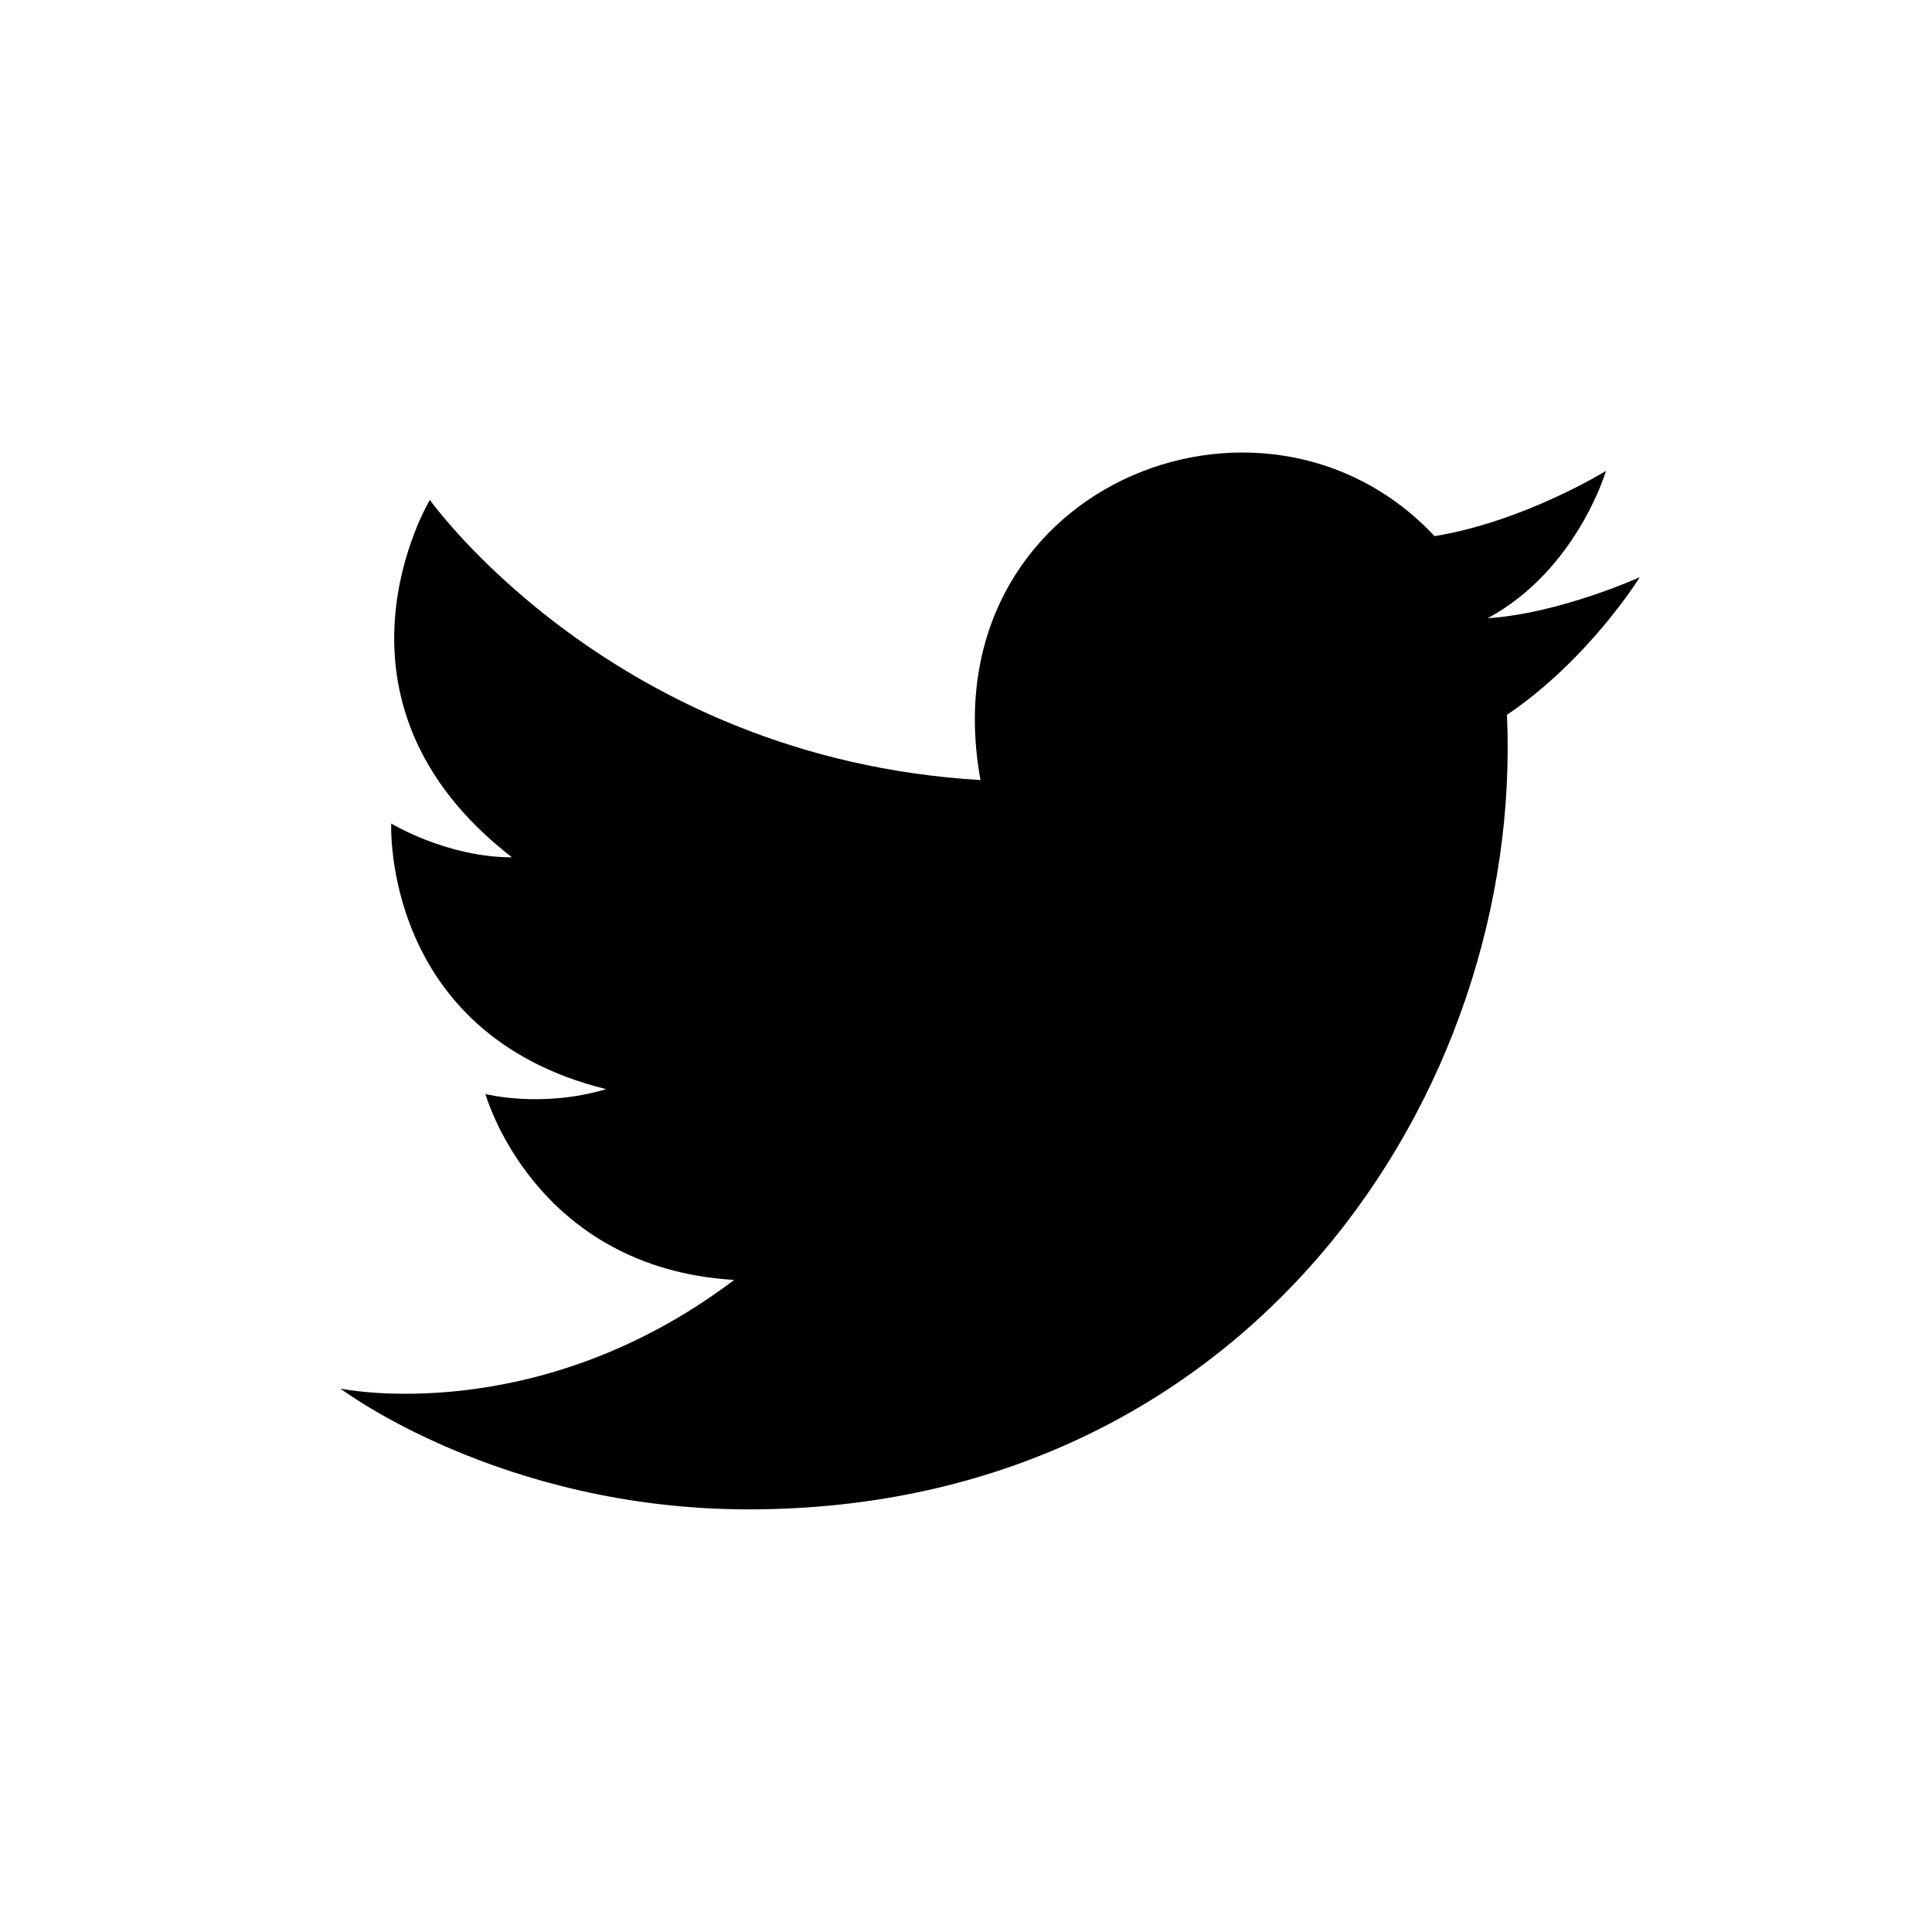
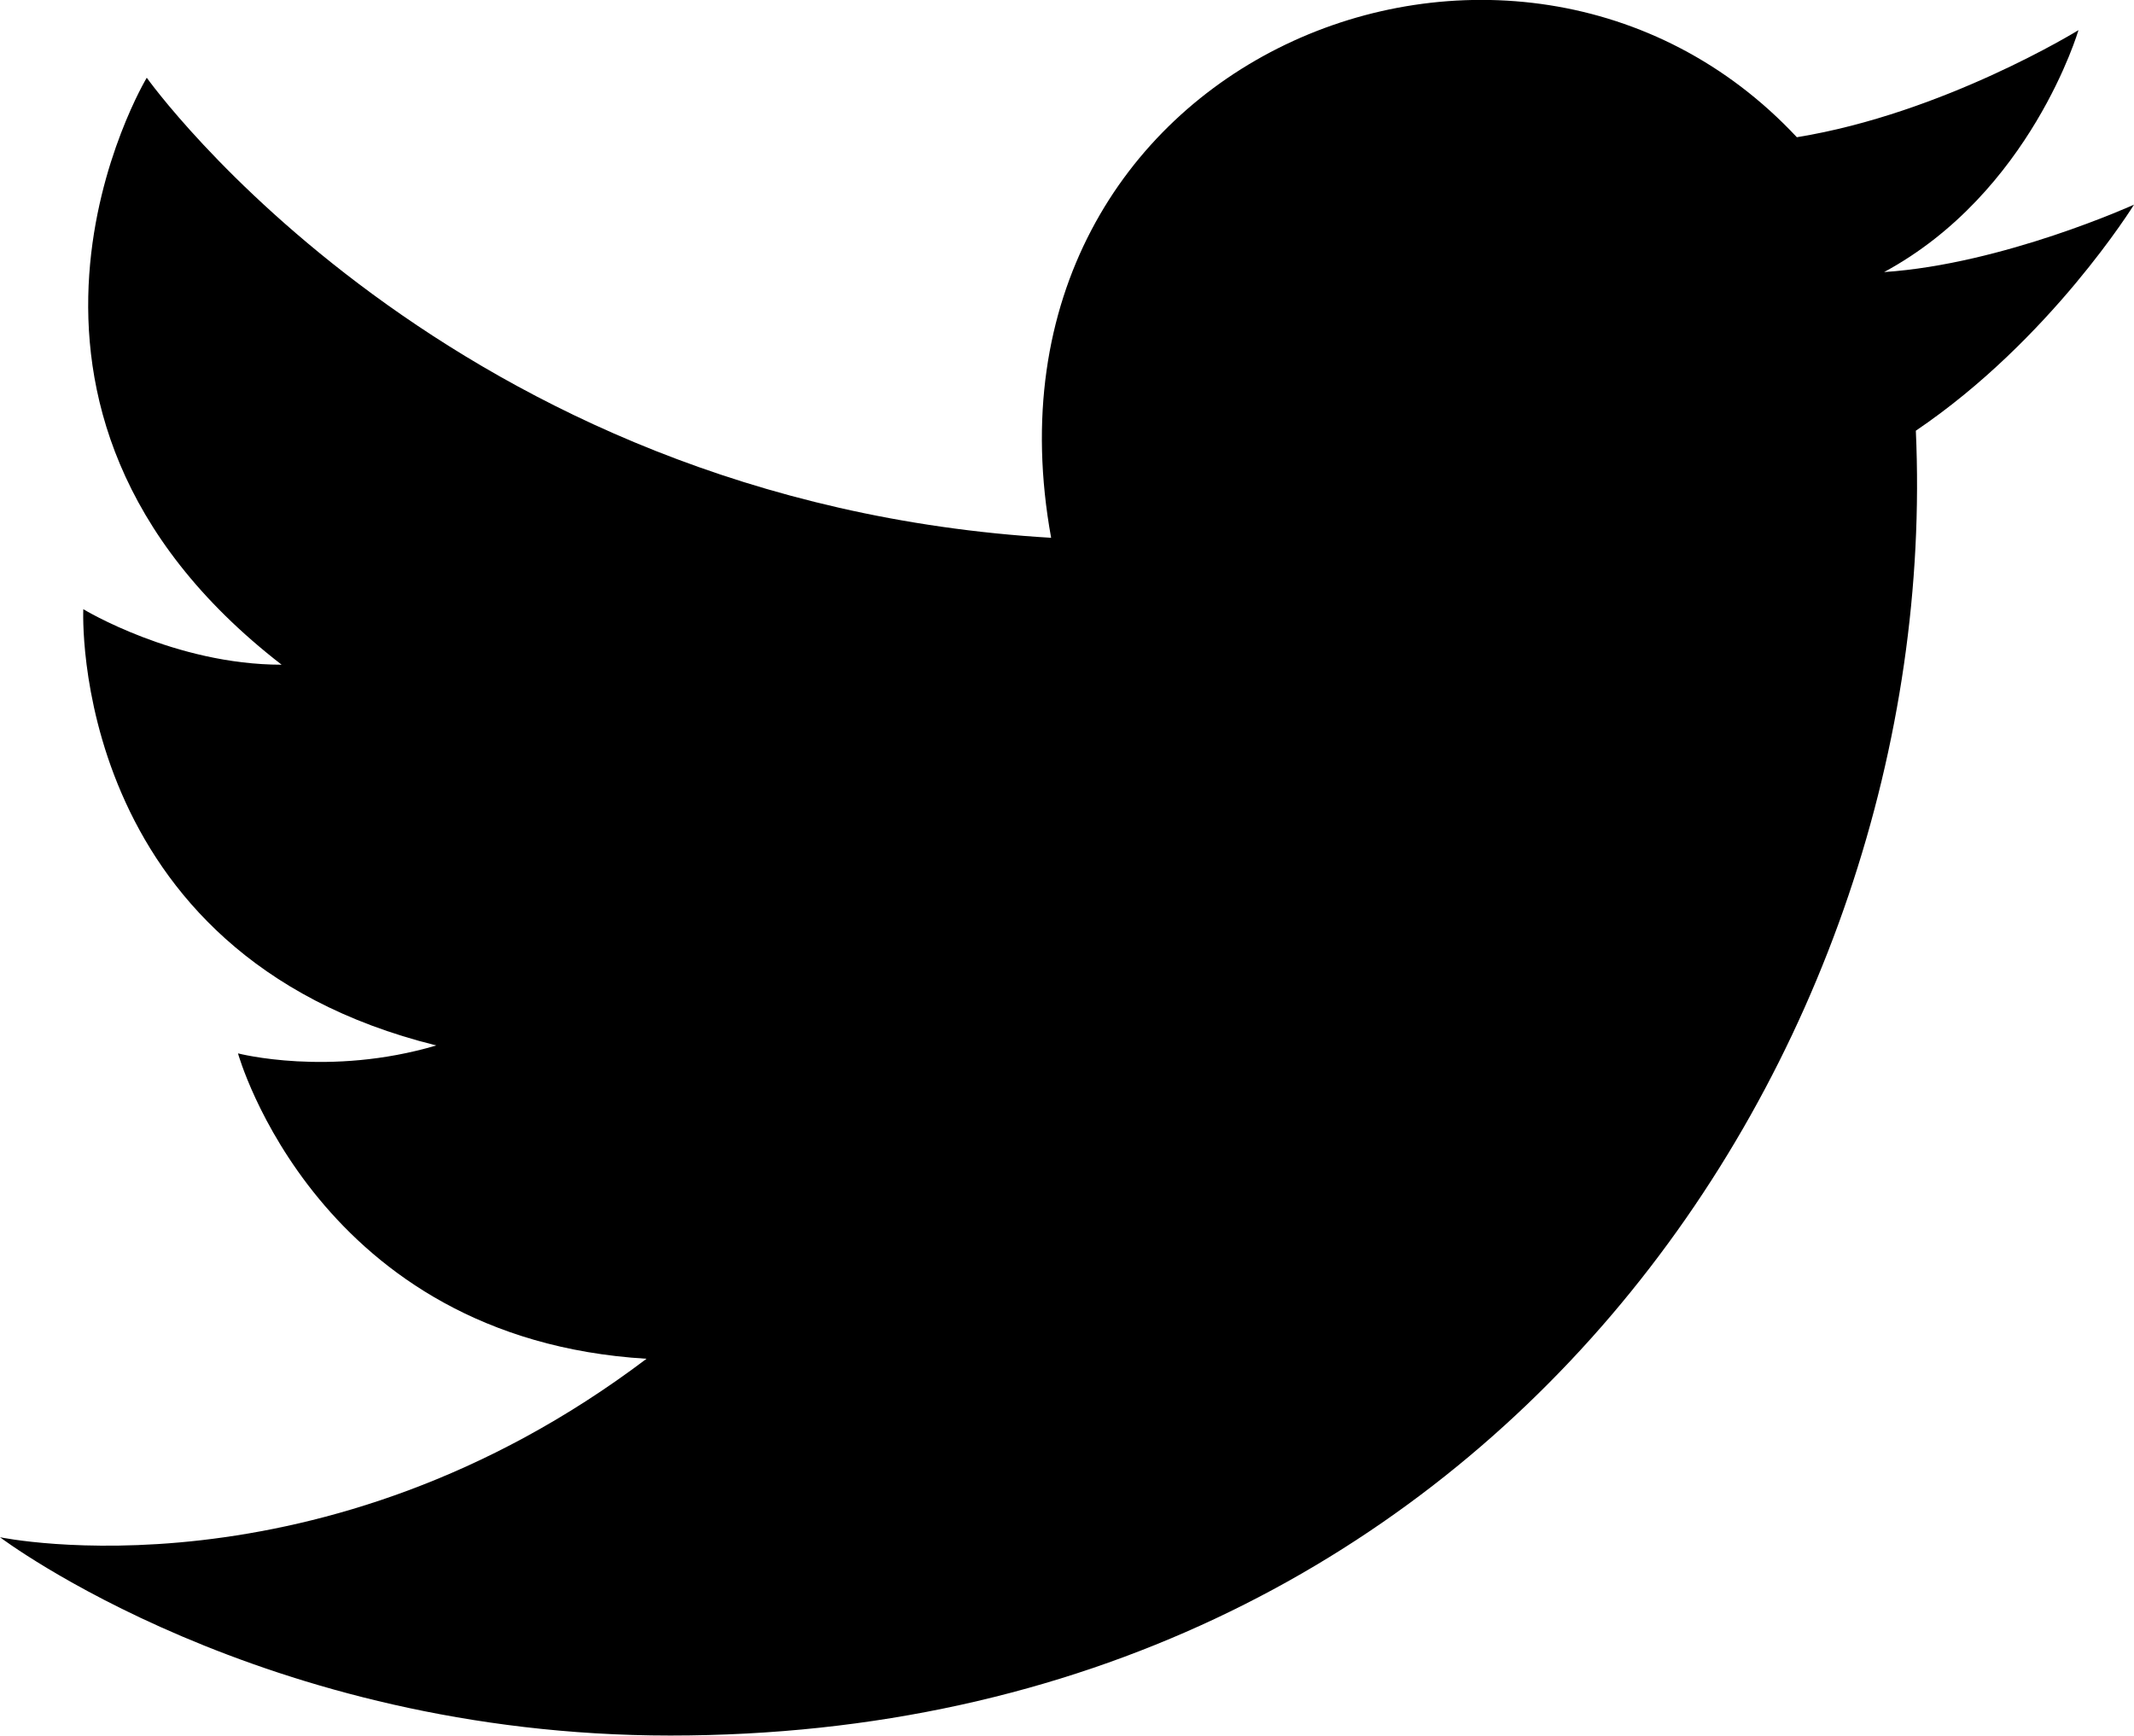
- <svg xmlns="http://www.w3.org/2000/svg" viewBox="0 0 800 800">
-   <path d="M679 239s-21 34-55 57c7 156-107 329-314 329-103 0-169-50-169-50s81 17 163-45c-83-5-103-77-103-77s23 6 50-2c-93-23-89-110-89-110s23 14 50 14c-84-65-34-148-34-148s76 107 228 116c-22-121 117-177 188-101 37-6 71-27 71-27s-12 41-49 61c30-2 63-17 63-17z" />
+ <svg xmlns="http://www.w3.org/2000/svg" version="1.1" id="Layer_1" x="0px" y="0px" viewBox="0 0 538 437.6" style="enable-background:new 0 0 538 437.6;" xml:space="preserve">
+   <path fill="currentColor" d="M538,51.6c0,0-21,34-55,57c7,156-107,329-314,329c-103,0-169-50-169-50s81,17,163-45c-83-5-103-77-103-77s23,6,50-2  c-93-23-89-110-89-110s23,14,50,14c-84-65-34-148-34-148s76,107,228,116c-22-121,117-177,188-101c37-6,71-27,71-27s-12,41-49,61  C505,66.6,538,51.6,538,51.6z" />
</svg>
